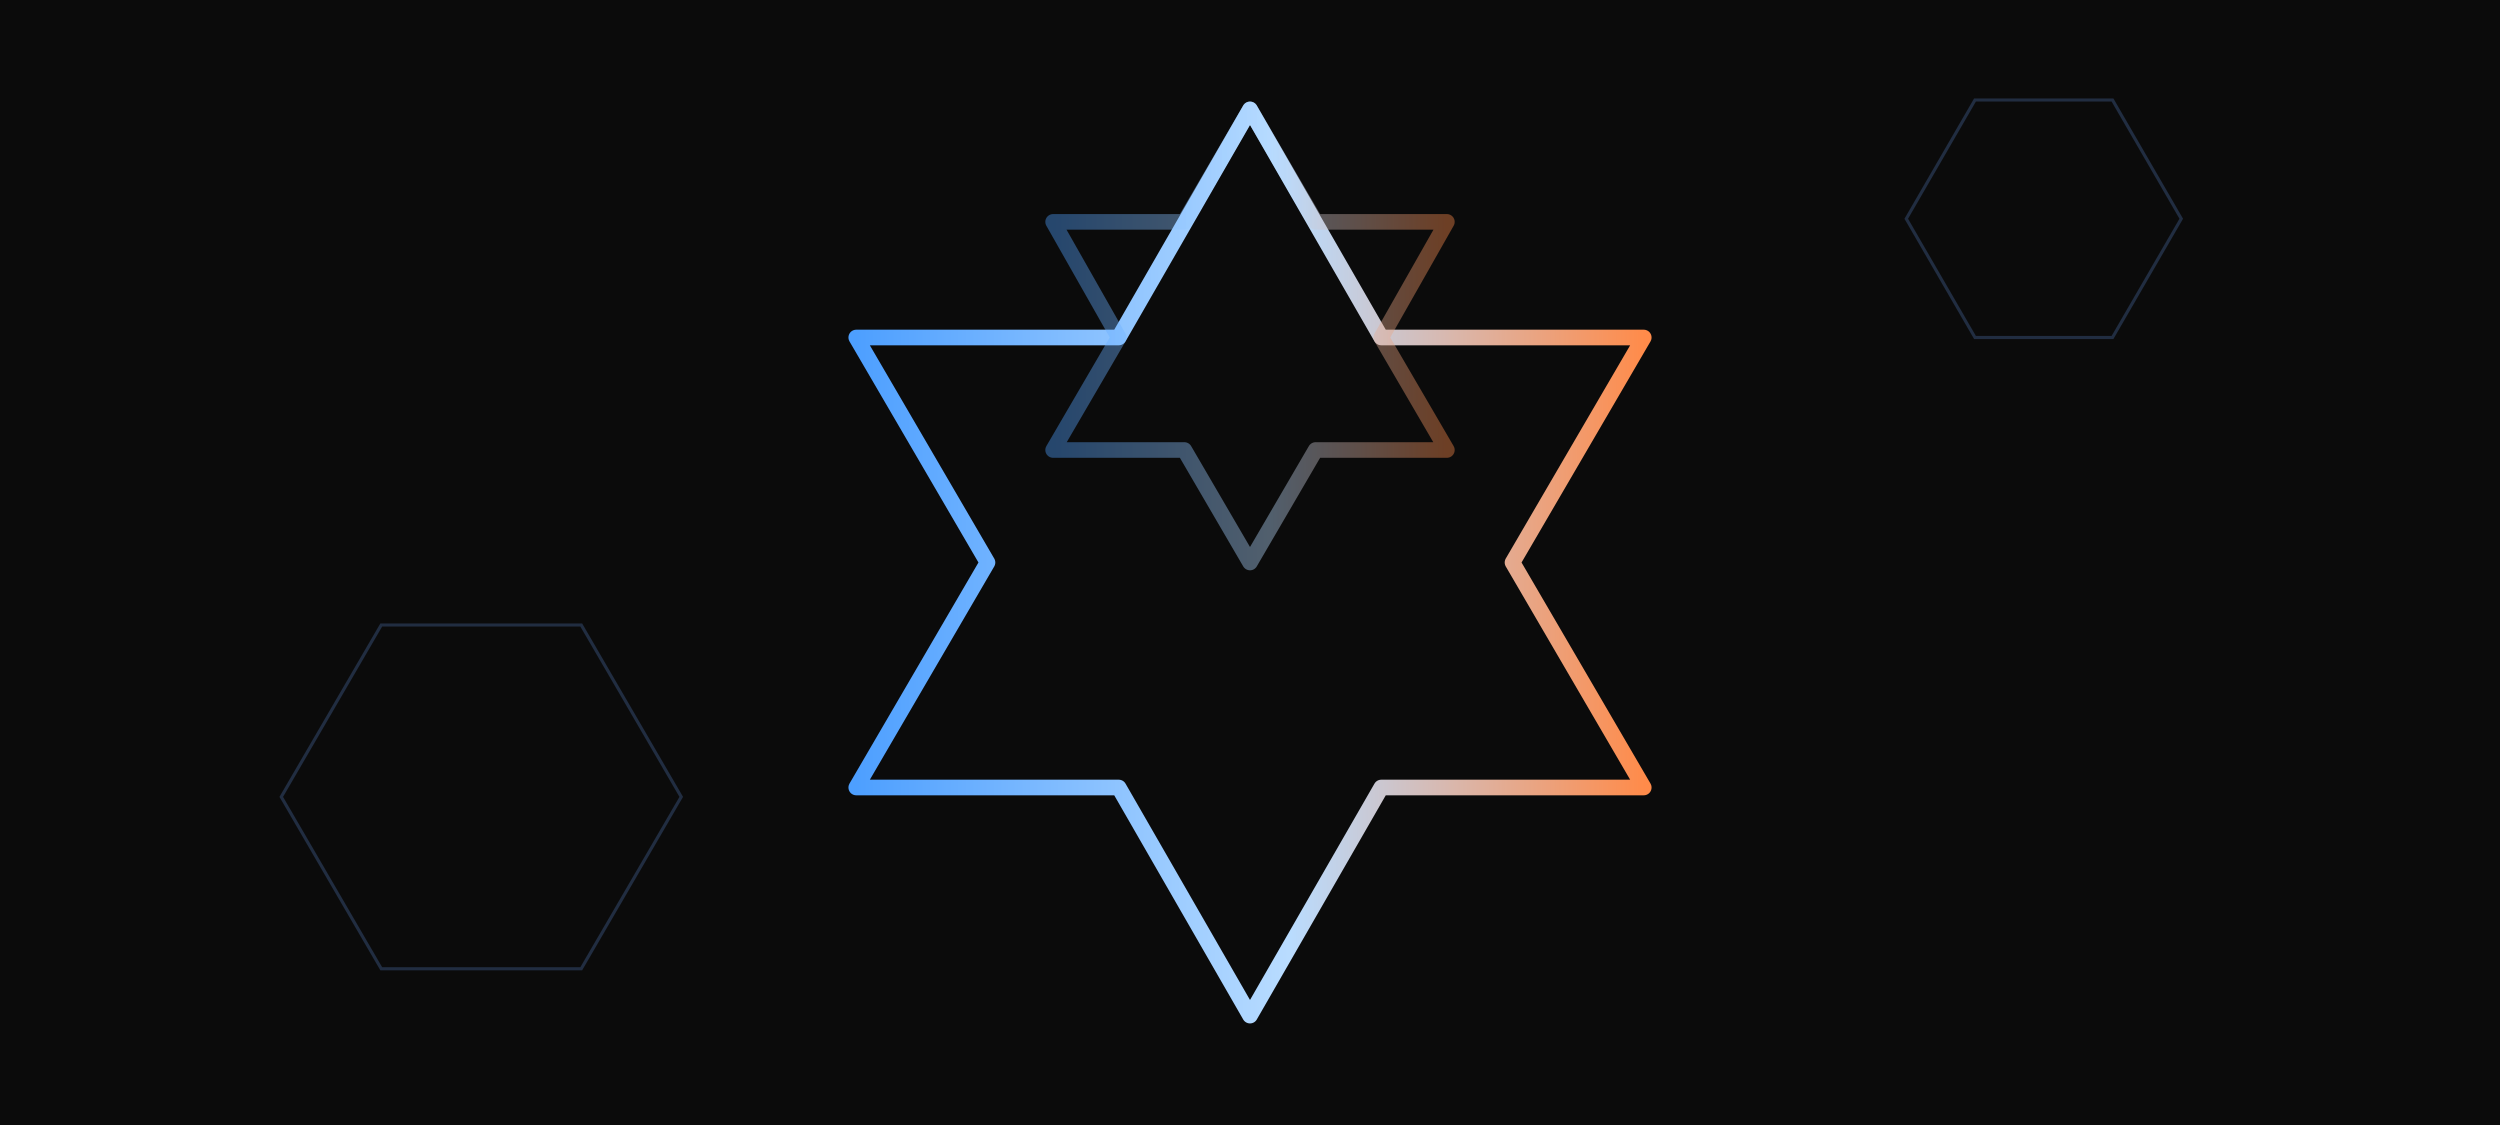
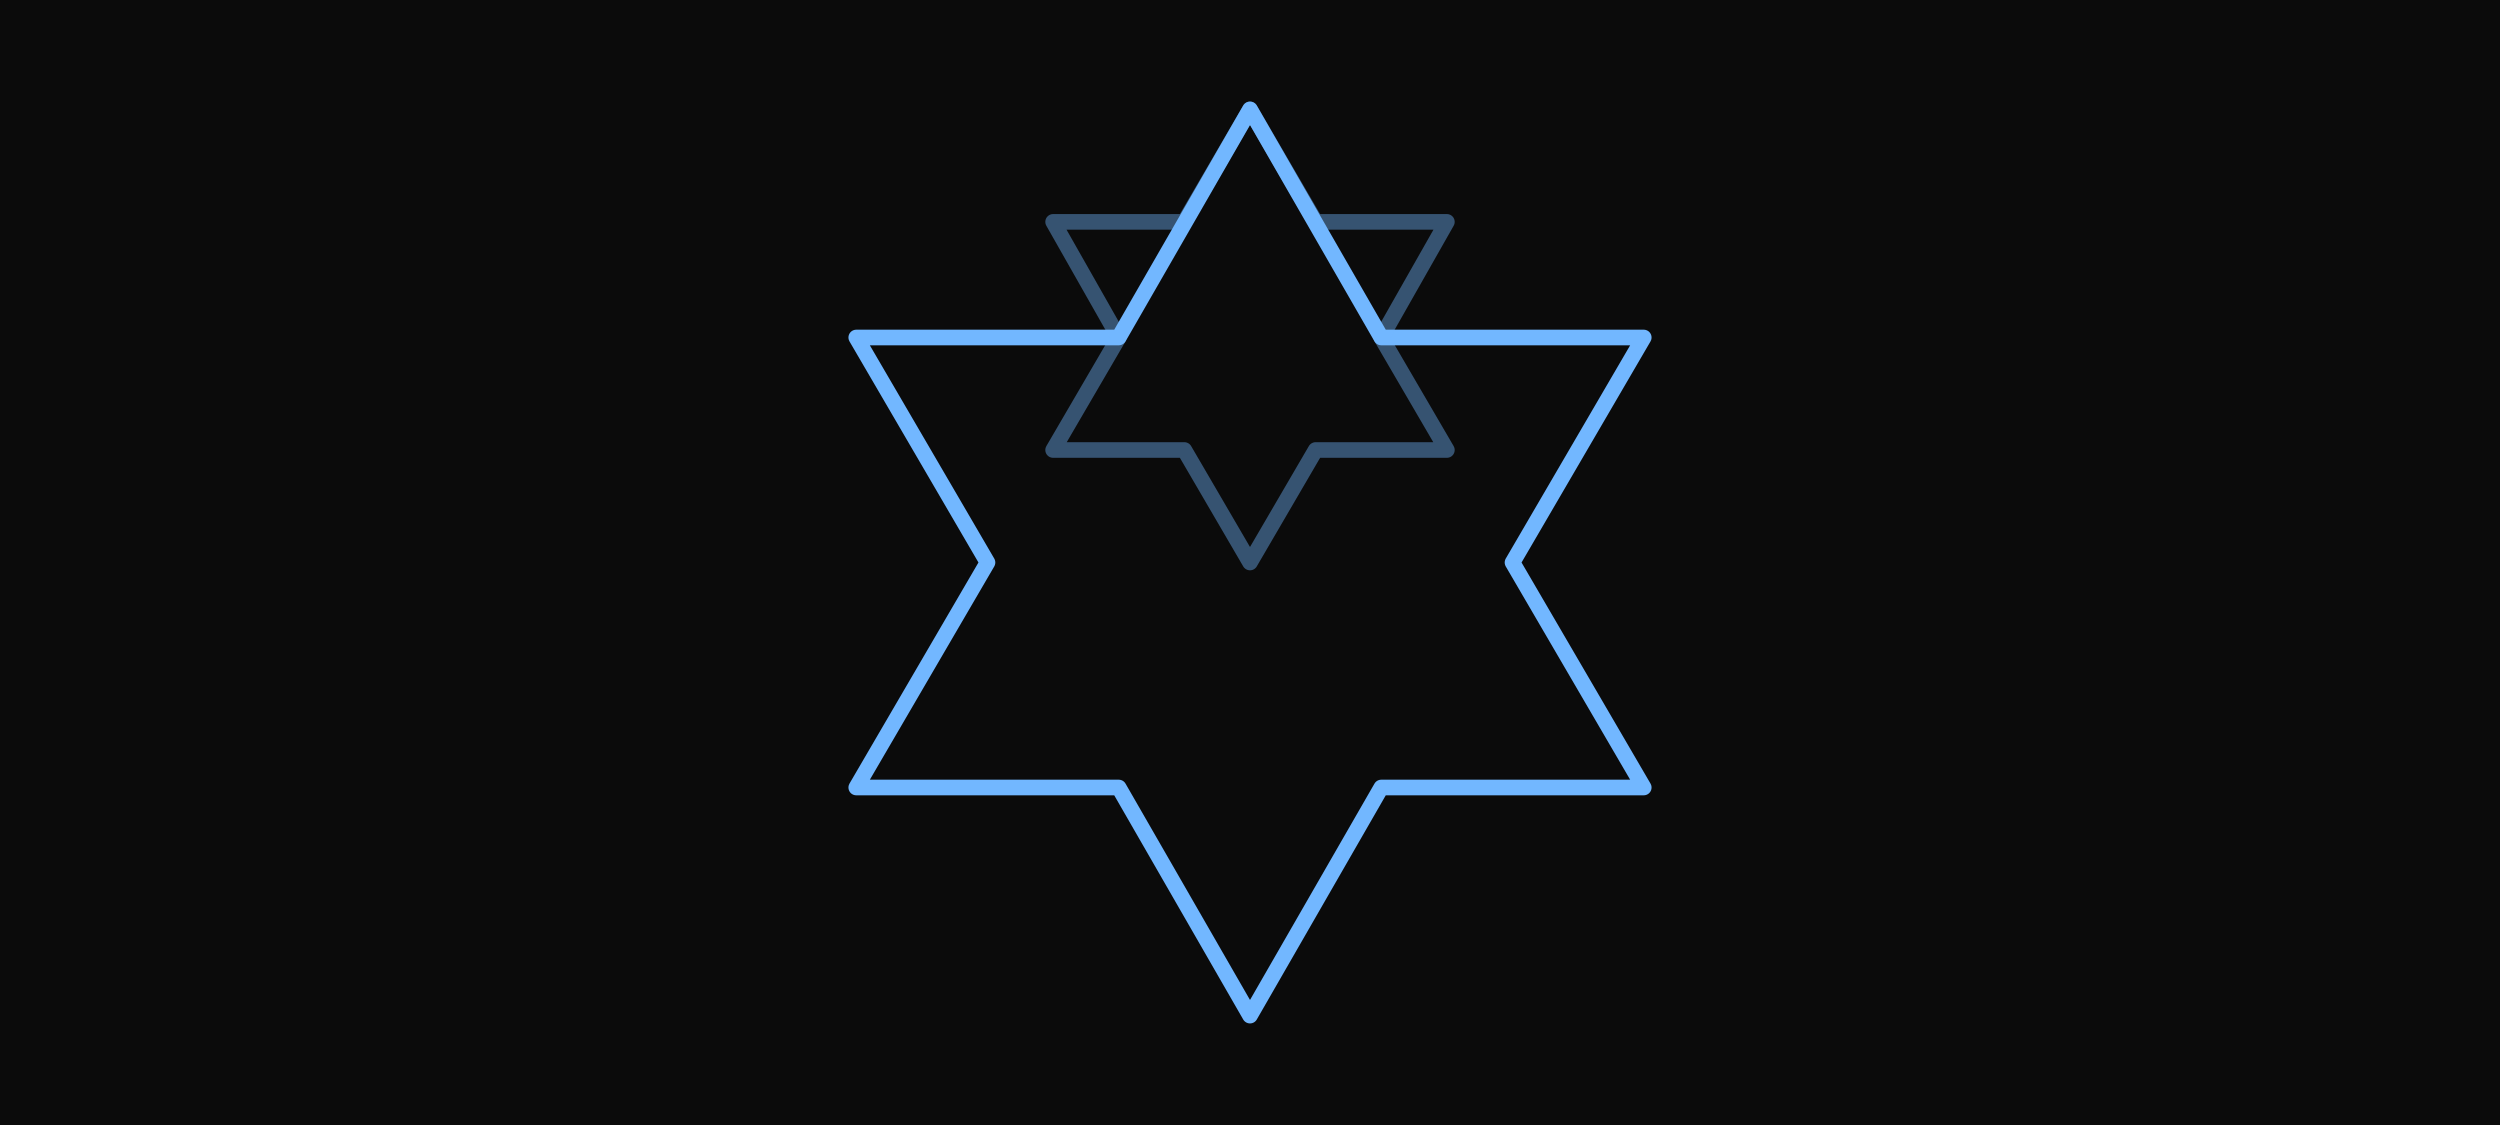
<svg xmlns="http://www.w3.org/2000/svg" viewBox="0 0 800 360">
-   <defs>
-     <linearGradient id="g">
-       <stop stop-color="#4d9fff" />
-       <stop offset=".55" stop-color="#b9dcff" />
-       <stop offset="1" stop-color="#ff8b4a" />
-     </linearGradient>
-   </defs>
  <rect width="800" height="360" fill="#0b0b0b" />
-   <g transform="translate(400 180)" fill="none" stroke="url(#g)" stroke-width="5" stroke-linejoin="round">
+   <g transform="translate(400 180)" fill="none" stroke="#72b7ff" stroke-width="5" stroke-linejoin="round">
    <path d="M0-145 L42-72 L126-72 L84 0 L126 72 L42 72 L0 145 L-42 72 L-126 72 L-84 0 L-126-72 L-42-72 Z" />
-     <path d="M0-145 L21-109 L63-109 L42-72 L63-36 L21-36 L0 0 L-21-36 L-63-36 L-42-72 L-63-109 L-21-109 Z" opacity=".4" />
-   </g>
-   <g fill="none" stroke="#6ea5ff" opacity=".22">
-     <path d="M90 255l32-55h64l32 55-32 55h-64z" />
-     <path d="M610 70l22-38h44l22 38-22 38h-44z" />
+     <path d="M0-145 L21-109 L63-109 L42-72 L63-36 L21-36 L0 0 L-21-36 L-63-36 L-42-72 L-63-109 L-21-109 Z" opacity=".42" />
  </g>
</svg>
